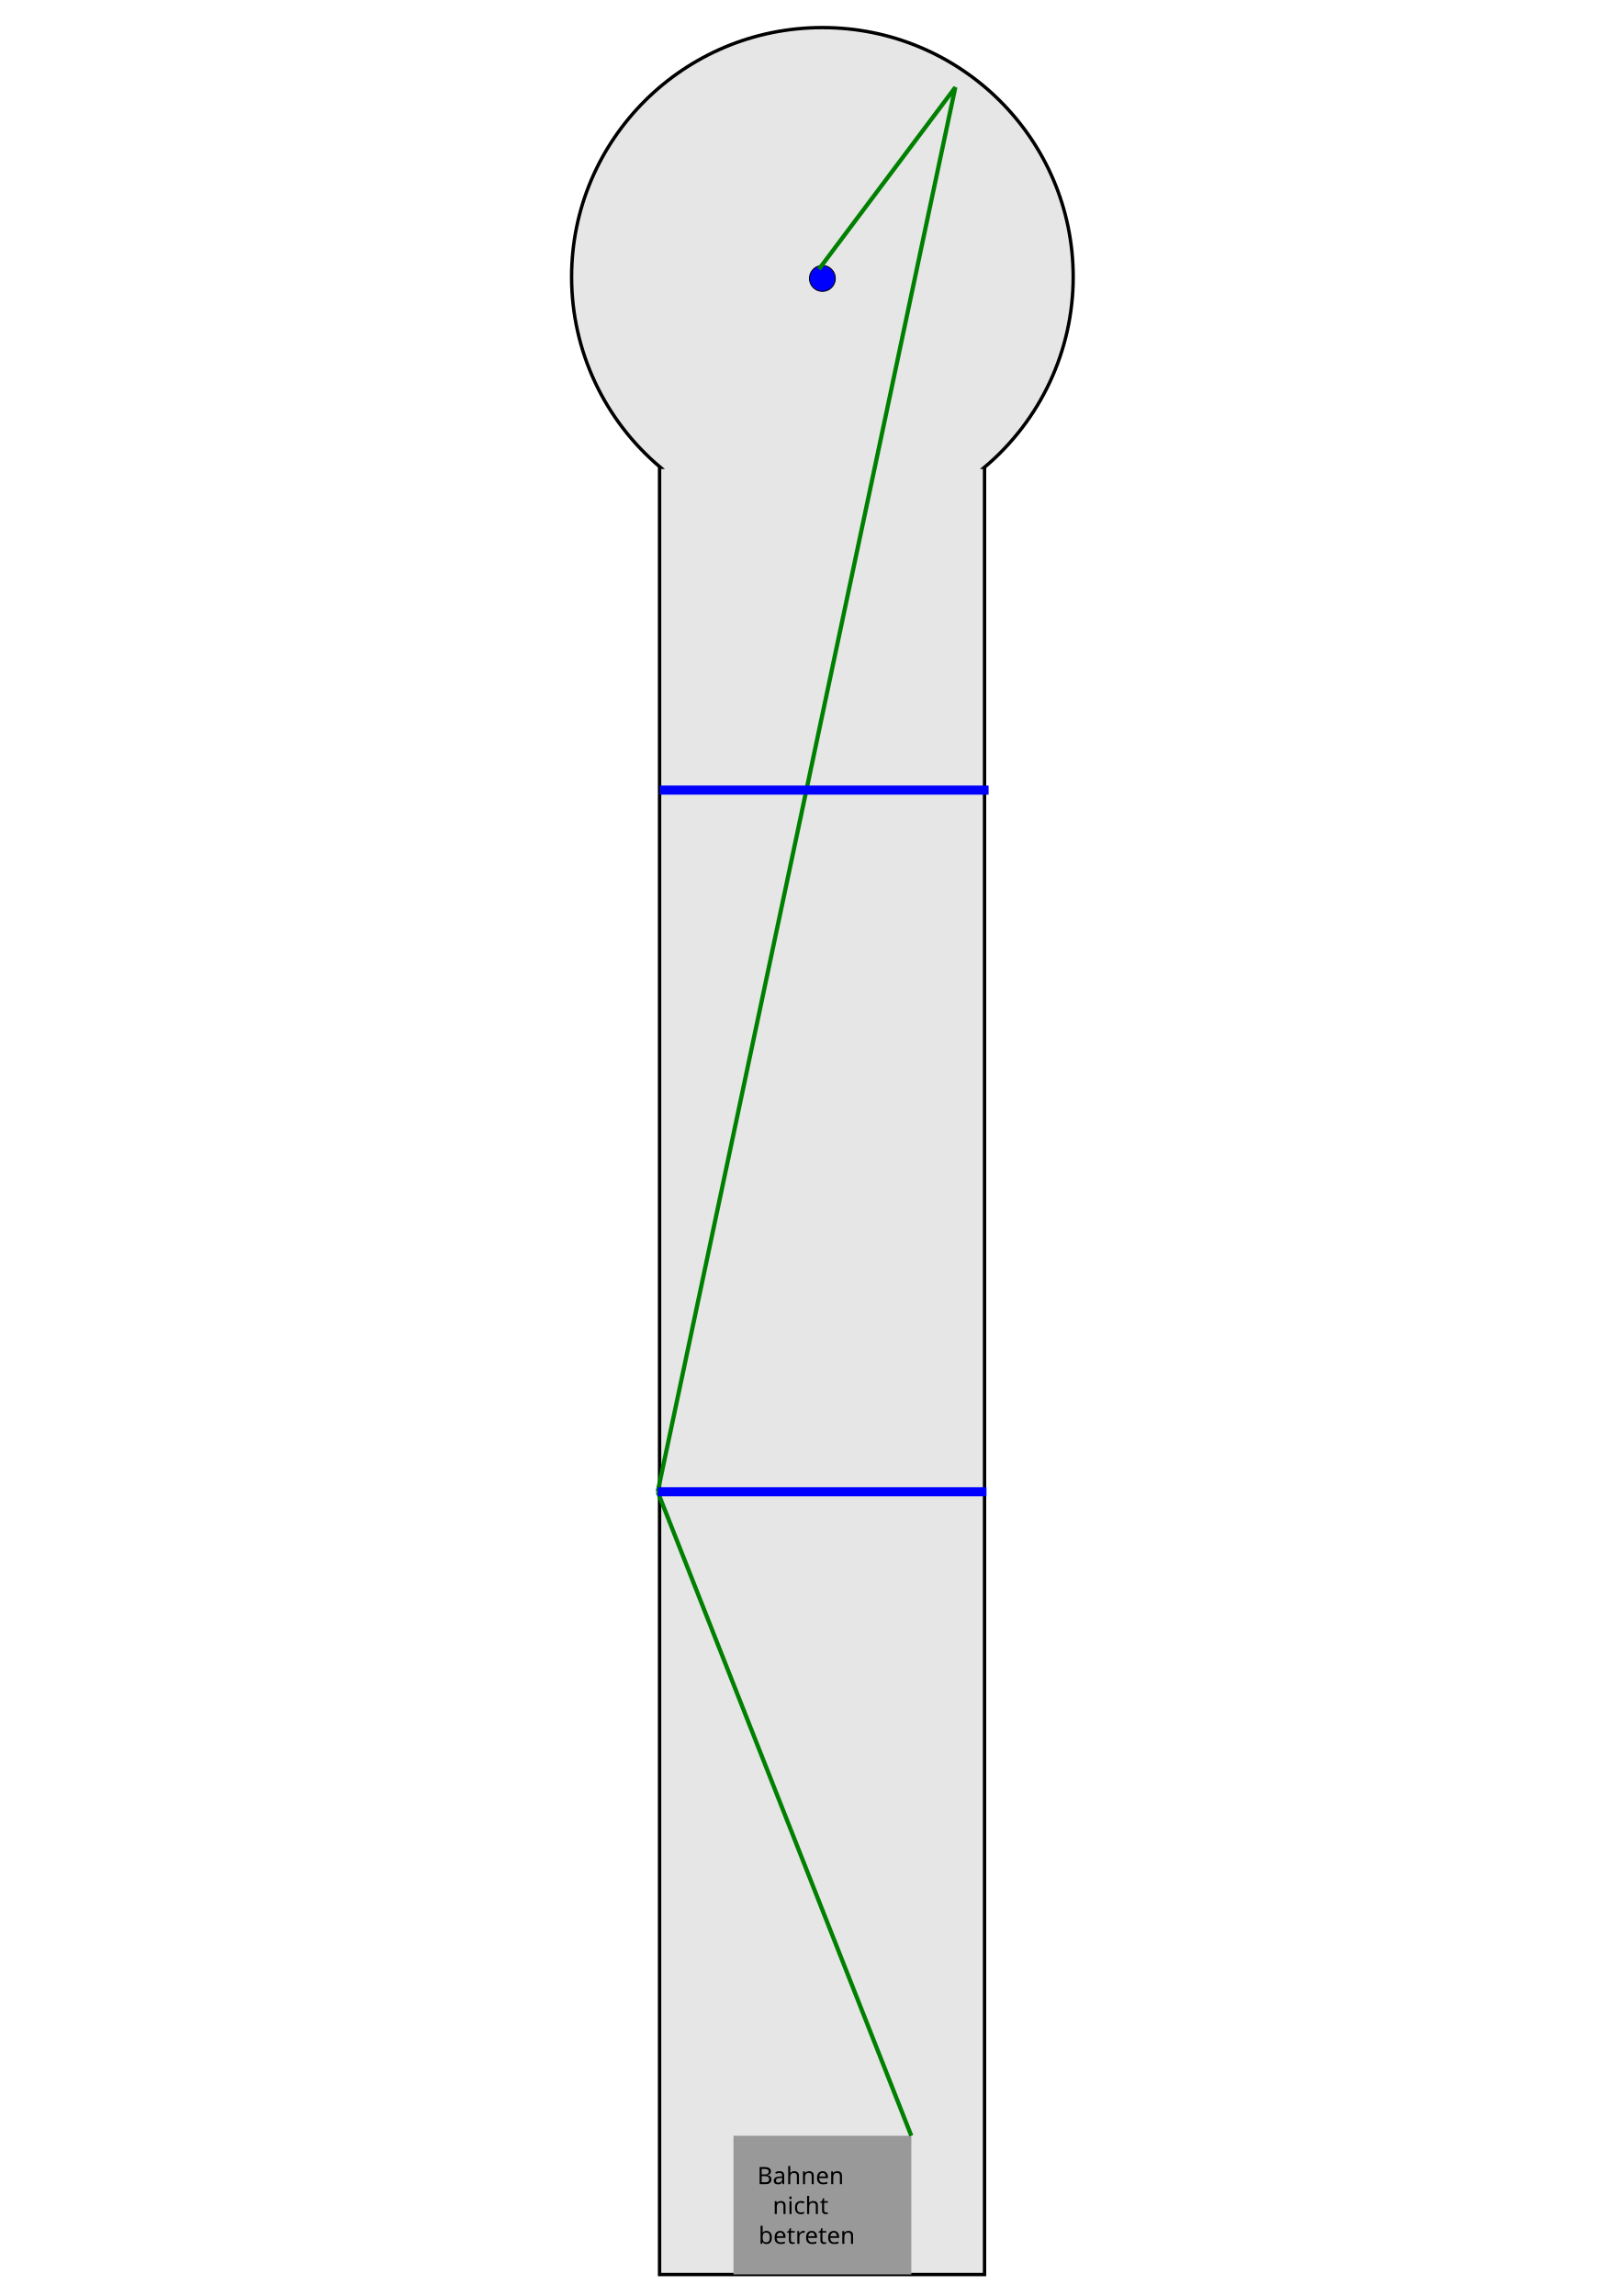
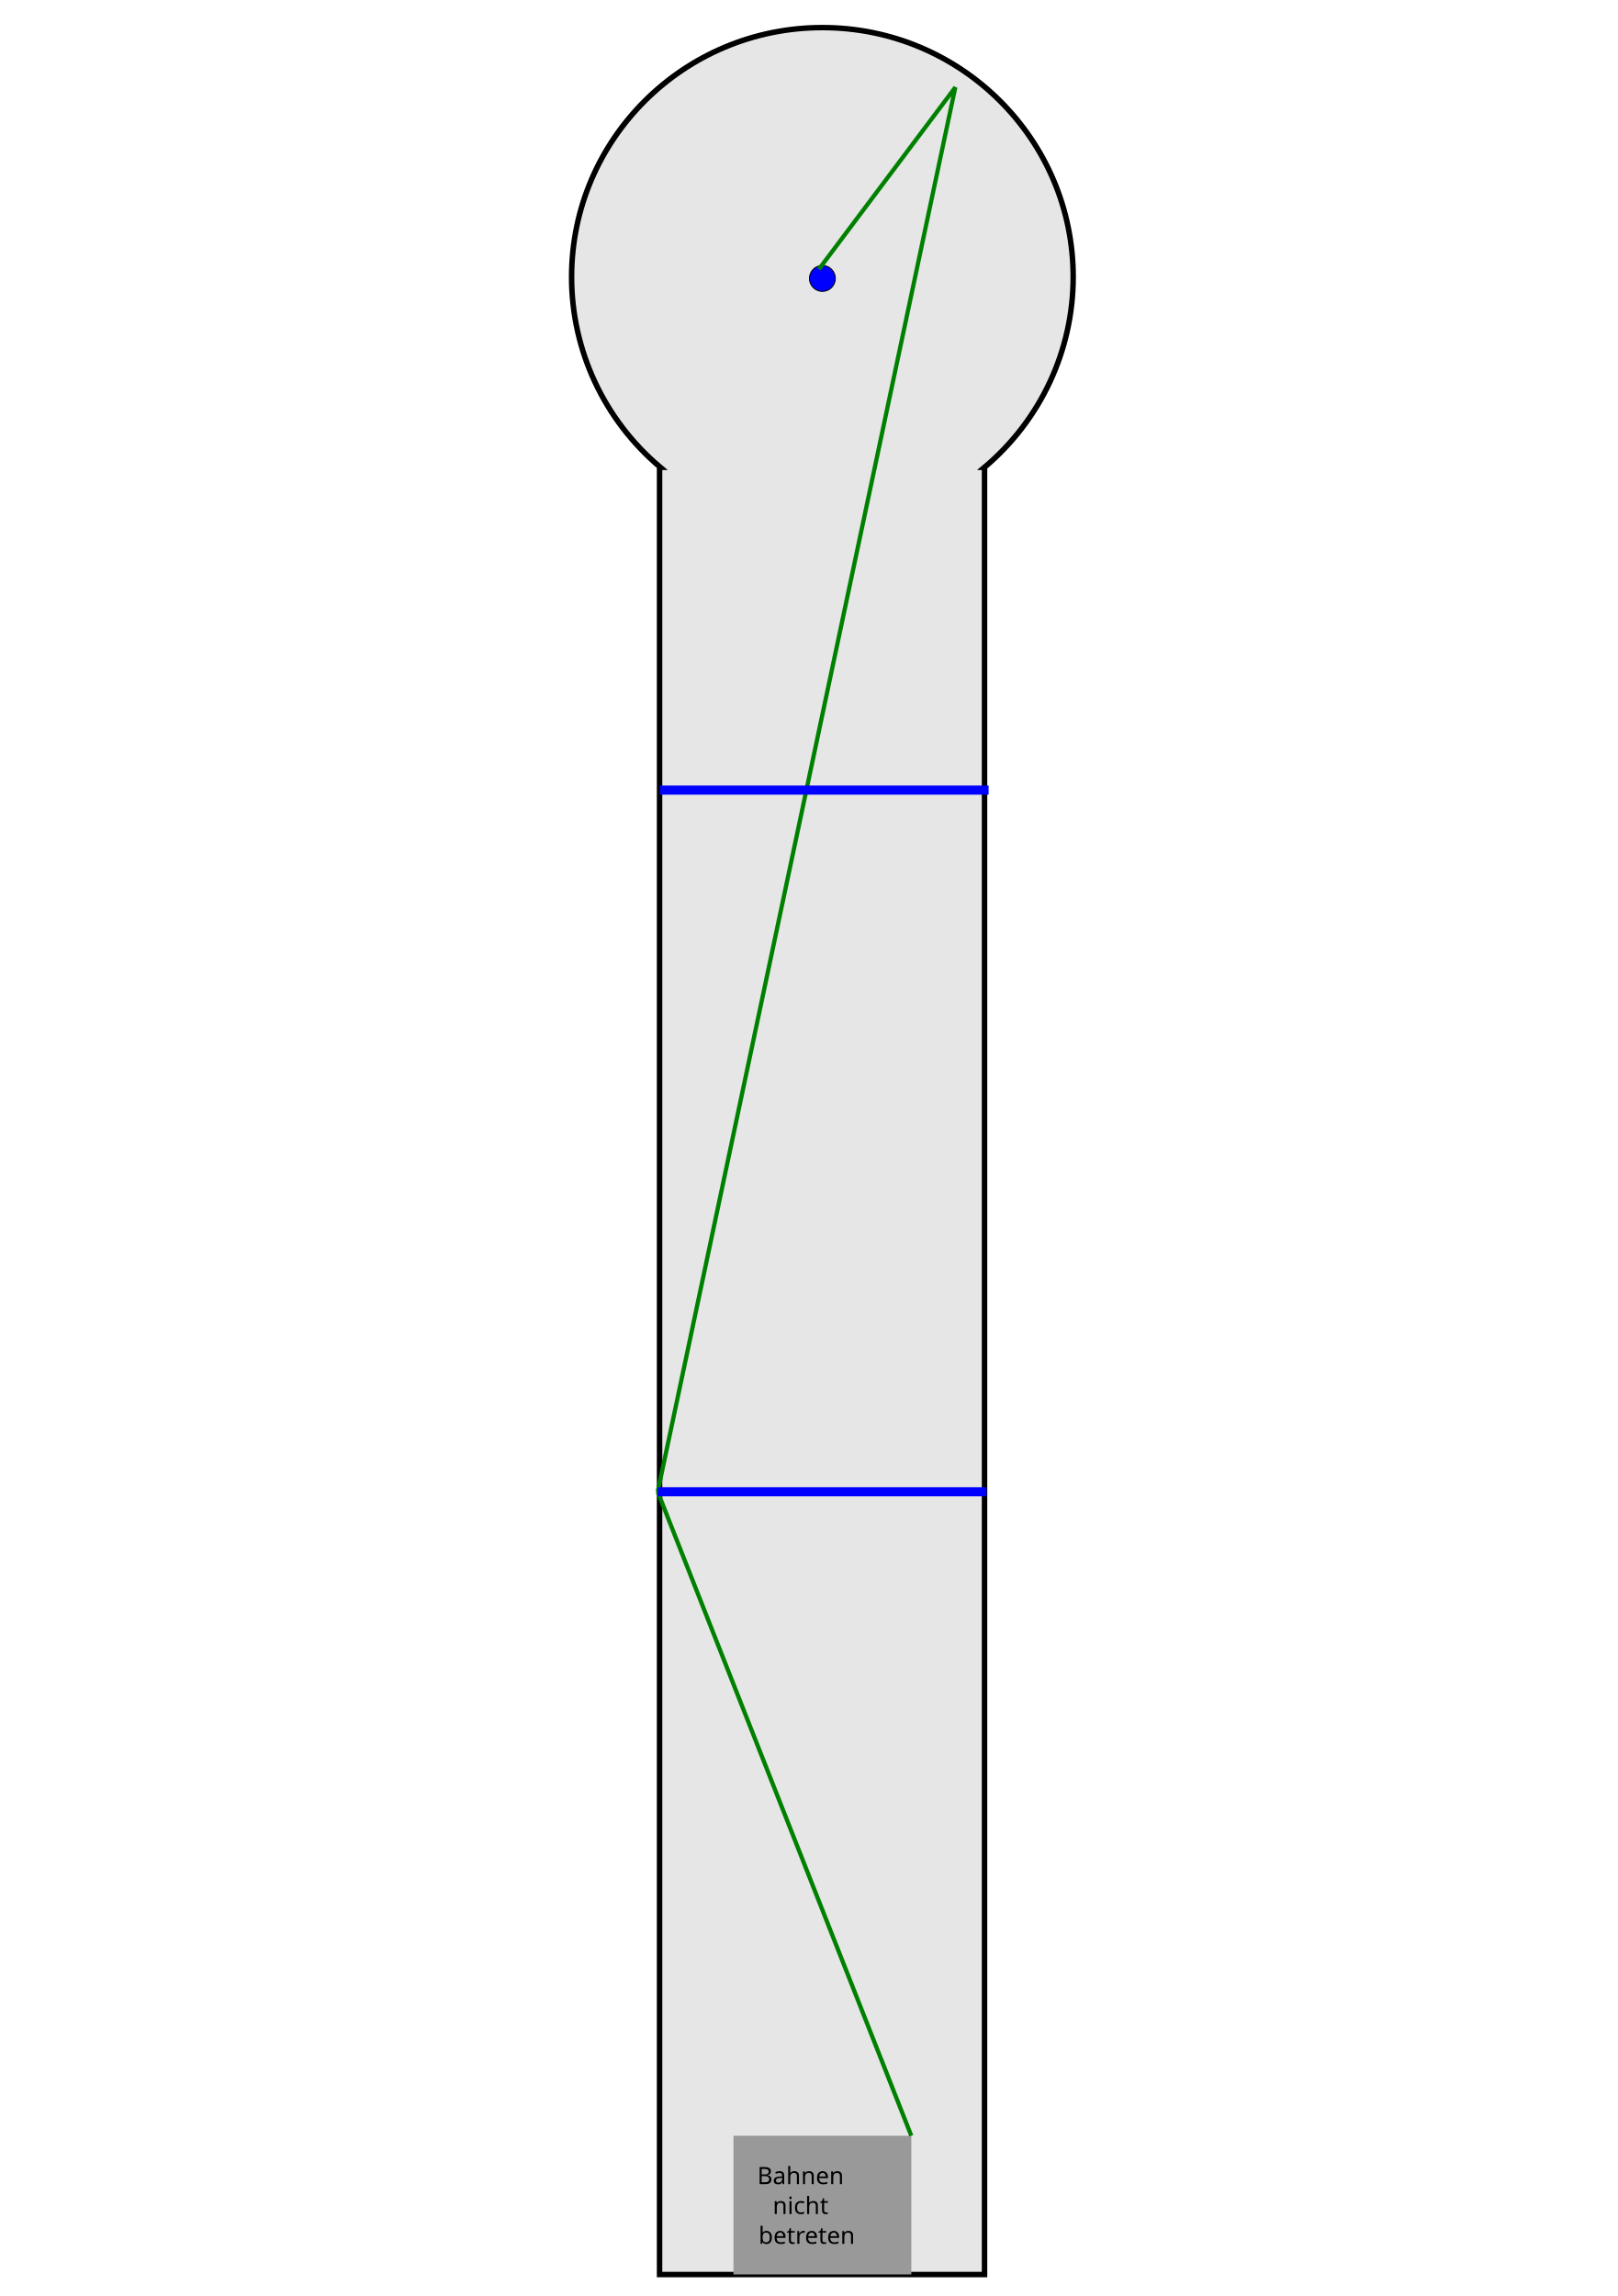
<svg xmlns="http://www.w3.org/2000/svg" width="148mm" height="210mm" viewBox="0 0 148 210" version="1.1" id="svg5">
  <defs id="defs2" />
  <g id="layer2" style="display:inline">
-     <path id="path1098" style="fill:#e6e6e6;stroke:#000000;stroke-width:0.31;stroke-linecap:round;stroke-miterlimit:4;stroke-dasharray:none" d="M 75.229,2.523 A 22.943,22.823 0 0 0 52.286,25.346 22.943,22.823 0 0 0 60.4,42.74 h -0.066 V 208.037 H 90.061 V 42.74 h -0.002 A 22.943,22.823 0 0 0 98.172,25.346 22.943,22.823 0 0 0 75.229,2.523 Z" />
+     <path id="path1098" style="fill:#e6e6e6;stroke:#000000;stroke-width:0.5;stroke-linecap:round;stroke-miterlimit:4;stroke-dasharray:none" d="M 75.229,2.523 A 22.943,22.823 0 0 0 52.286,25.346 22.943,22.823 0 0 0 60.4,42.74 h -0.066 V 208.037 H 90.061 V 42.74 h -0.002 A 22.943,22.823 0 0 0 98.172,25.346 22.943,22.823 0 0 0 75.229,2.523 Z" />
    <rect style="fill:#999999;stroke:none;stroke-width:0.31;stroke-linecap:round;stroke-miterlimit:4;stroke-dasharray:none" id="rect43" width="16.267" height="12.68" x="67.096" y="195.345" />
    <circle style="display:inline;fill:#0000ff;stroke:#000000;stroke-width:0.083;stroke-linecap:round;stroke-miterlimit:4;stroke-dasharray:none" id="path1982" cx="75.229" cy="25.466" r="1.187" />
    <path style="fill:none;stroke:#008000;stroke-width:0.387;stroke-linecap:butt;stroke-linejoin:miter;stroke-miterlimit:4;stroke-dasharray:none;stroke-opacity:1" d="M 83.362,195.345 60.164,136.443" id="path7797" />
    <path style="fill:none;stroke:#008000;stroke-width:0.387;stroke-linecap:butt;stroke-linejoin:miter;stroke-miterlimit:4;stroke-dasharray:none;stroke-opacity:1" d="M 60.164,136.443 87.388,7.987 74.916,24.617" id="path867" />
    <text xml:space="preserve" style="font-style:normal;font-weight:normal;font-size:2.185px;line-height:1.25;font-family:sans-serif;display:inline;fill:#000000;fill-opacity:1;stroke:none;stroke-width:0.205" x="75.223" y="199.769" id="text2176">
      <tspan id="tspan2174" style="font-size:2.185px;text-align:center;text-anchor:middle;stroke-width:0.205" x="75.223" y="199.769">Bahnen</tspan>
      <tspan style="font-size:2.185px;text-align:center;text-anchor:middle;stroke-width:0.205" x="75.223" y="202.5" id="tspan2178">nicht</tspan>
      <tspan style="font-size:2.185px;text-align:center;text-anchor:middle;stroke-width:0.205" x="75.223" y="205.231" id="tspan2180">betreten</tspan>
    </text>
    <path style="fill:none;stroke:#0000ff;stroke-width:0.833;stroke-linecap:butt;stroke-linejoin:miter;stroke-miterlimit:4;stroke-dasharray:none;stroke-opacity:1" d="m 60.164,136.443 c 30.076,0 30.076,0 30.076,0" id="path1113" />
    <path style="display:inline;fill:none;stroke:#0000ff;stroke-width:0.833;stroke-linecap:butt;stroke-linejoin:miter;stroke-miterlimit:4;stroke-dasharray:none;stroke-opacity:1" d="m 60.358,72.267 c 30.076,0 30.076,0 30.076,0" id="path1113-6" />
  </g>
  <g id="layer3" style="display:none" />
</svg>
